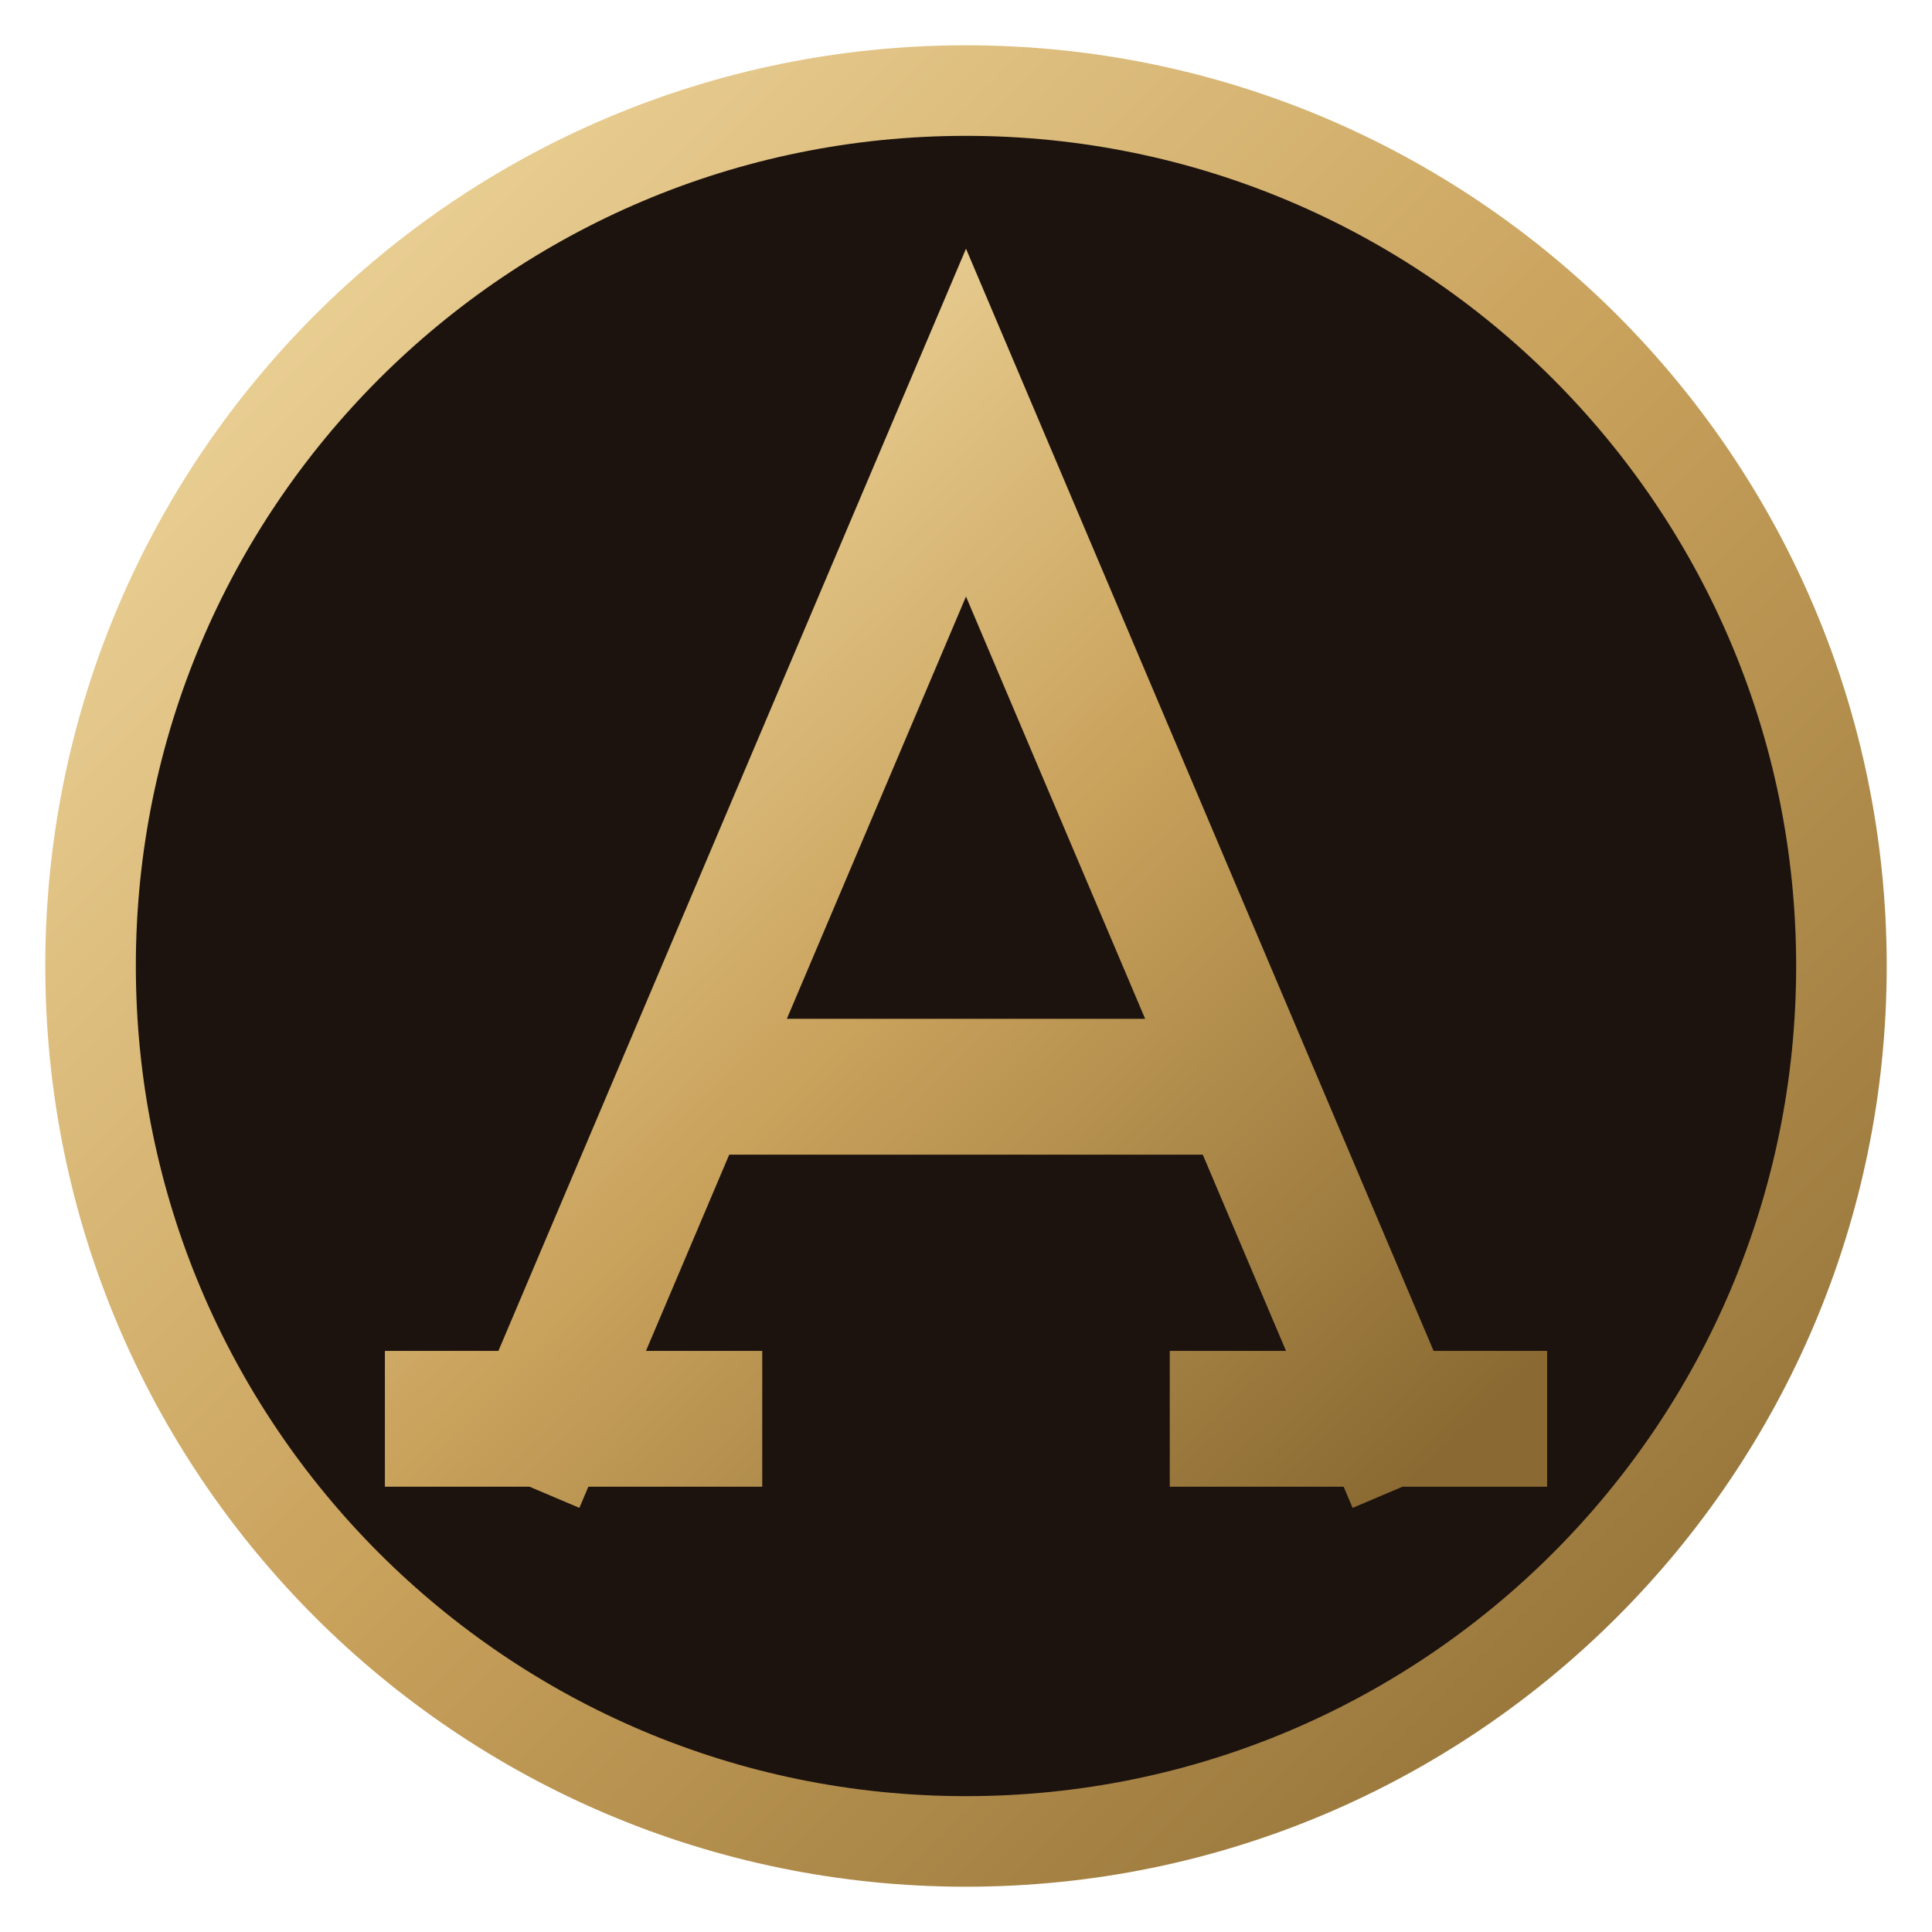
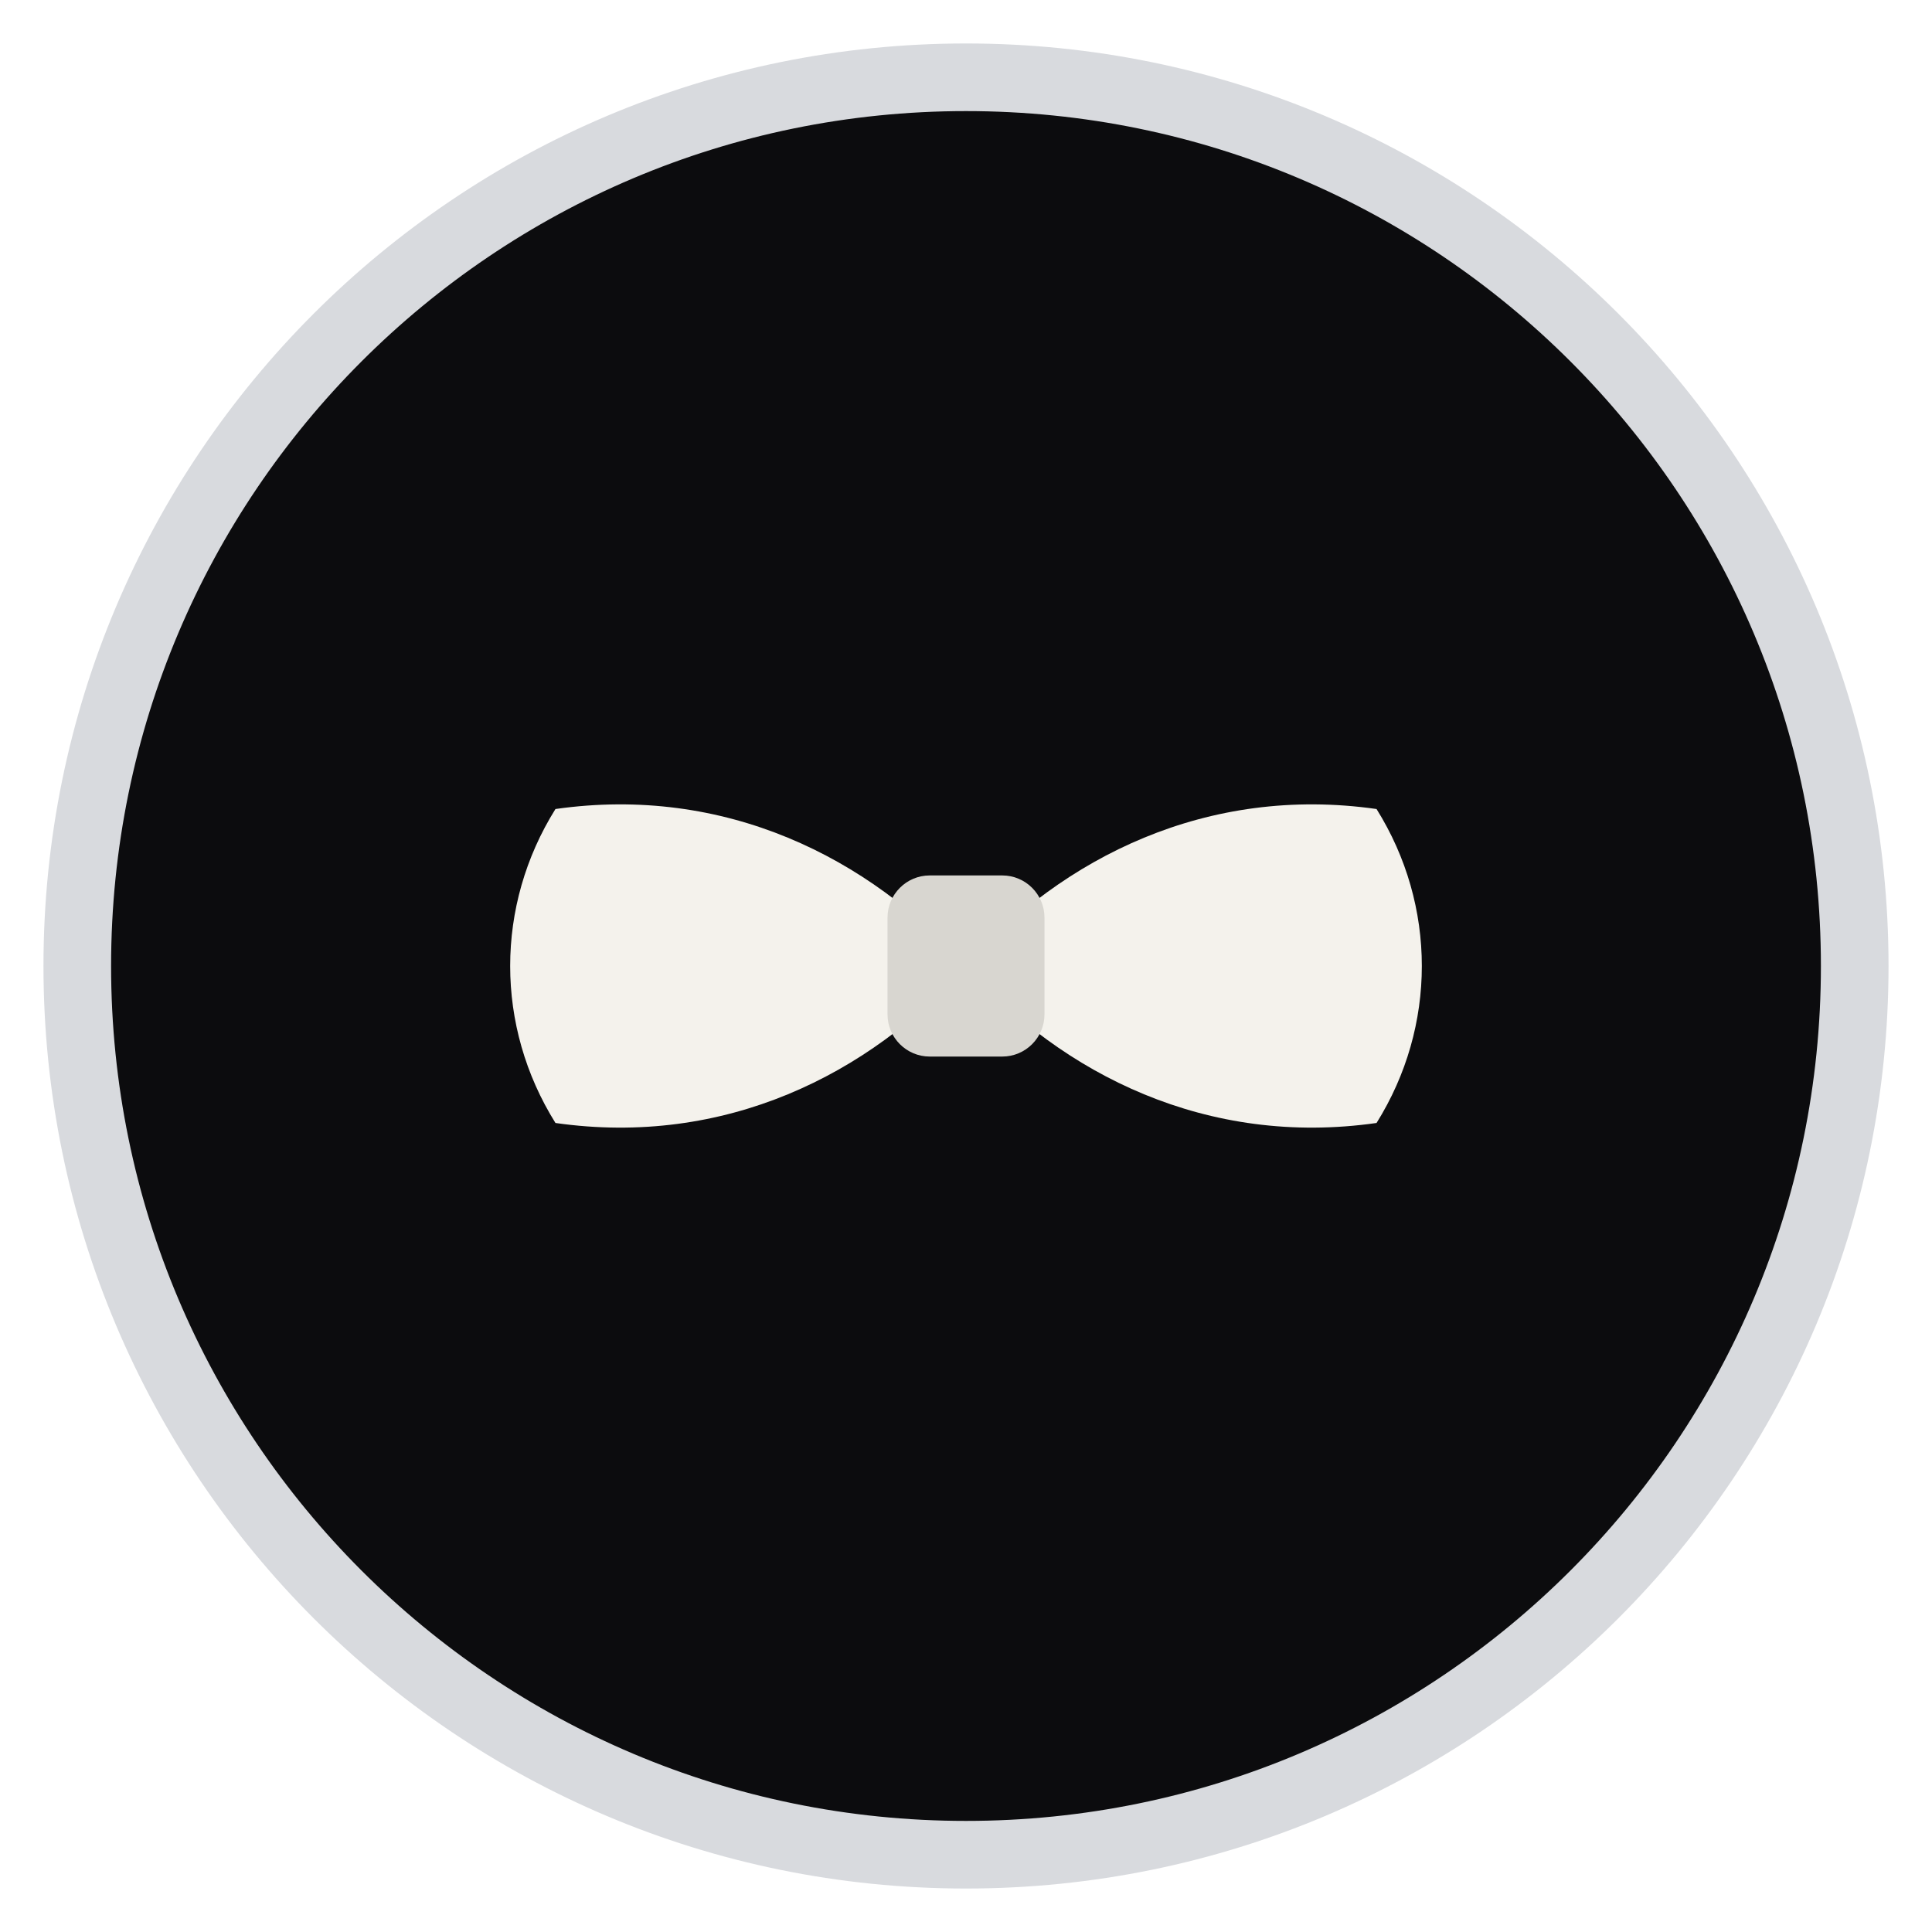
- <svg xmlns="http://www.w3.org/2000/svg" viewBox="0 0 64 64">
-   <defs>
-     <linearGradient id="g" x1="0" y1="0" x2="1" y2="1">
-       <stop offset="0" stop-color="#f3dca4" />
-       <stop offset=".5" stop-color="#c9a25c" />
-       <stop offset="1" stop-color="#8a6a32" />
-     </linearGradient>
-   </defs>
-   <circle cx="32" cy="32" r="29" fill="#1d130e" stroke="url(#g)" stroke-width="3" />
-   <path d="M18 47 L32 14 L46 47 M15 47 H23 M41 47 H49 M24 36 H40" fill="none" stroke="url(#g)" stroke-width="4.5" stroke-linecap="square" />
+ <svg xmlns="http://www.w3.org/2000/svg" viewBox="0 0 200 200">
+   <circle cx="100" cy="100" r="92" fill="#0c0c0e" stroke="#d8dade" stroke-width="7" />
+   <g transform="translate(100 100) scale(1.25) translate(-100 -100)">
+     <path fill="#f4f2ec" d="M100 100 C92 91 80 85 66 87 C61 95 61 105 66 113 C80 115 92 109 100 100 Z M100 100 C108 91 120 85 134 87 C139 95 139 105 134 113 C120 115 108 109 100 100 Z" />
+     <rect x="93.5" y="92.5" width="13" height="15" rx="3.5" fill="#d8d6d0" />
+   </g>
</svg>
